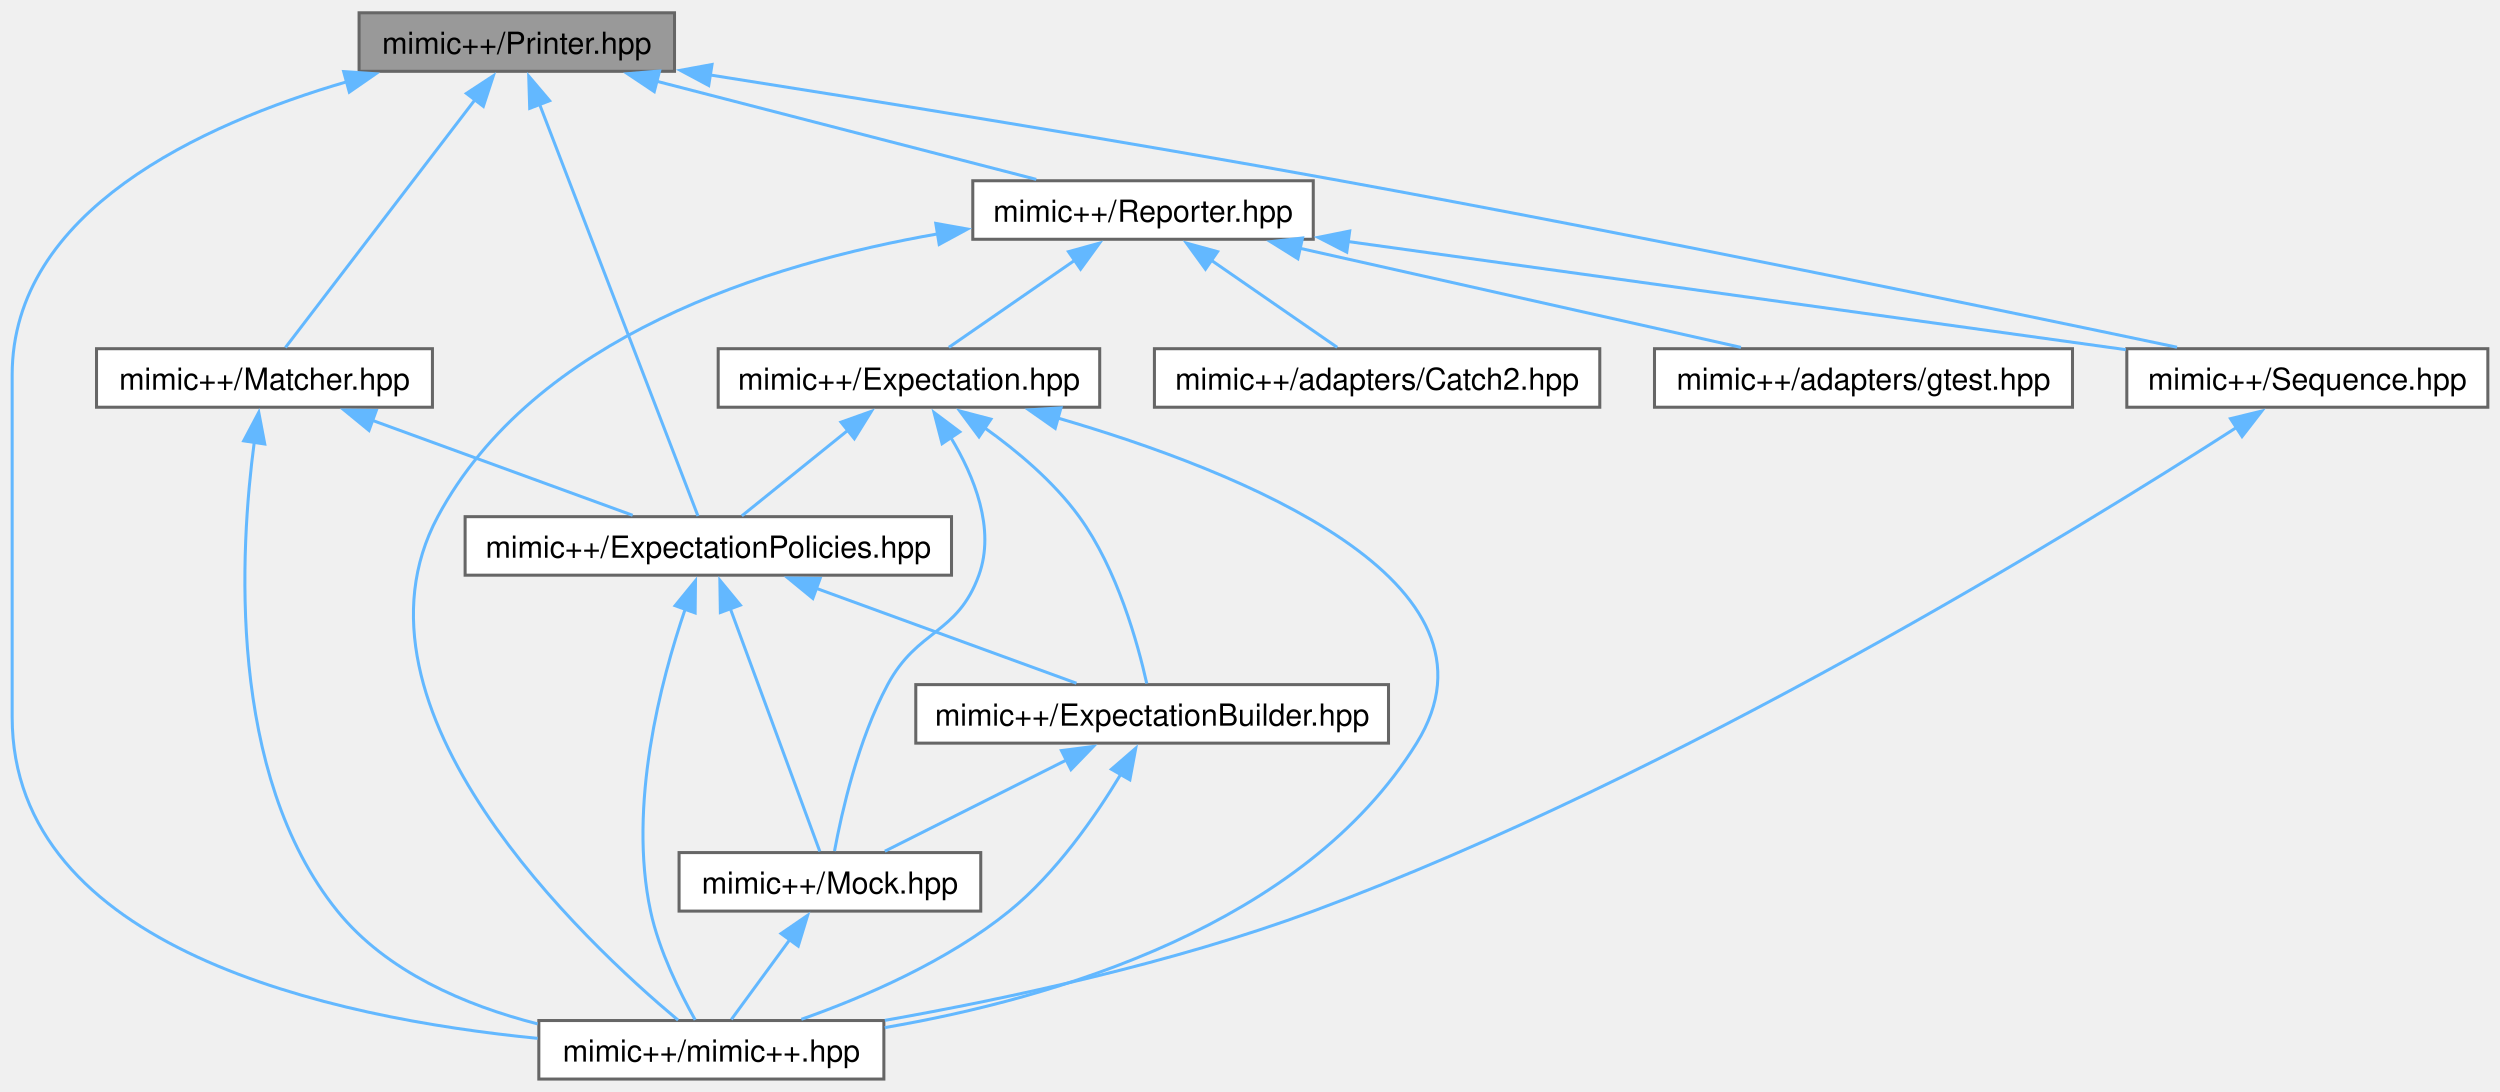
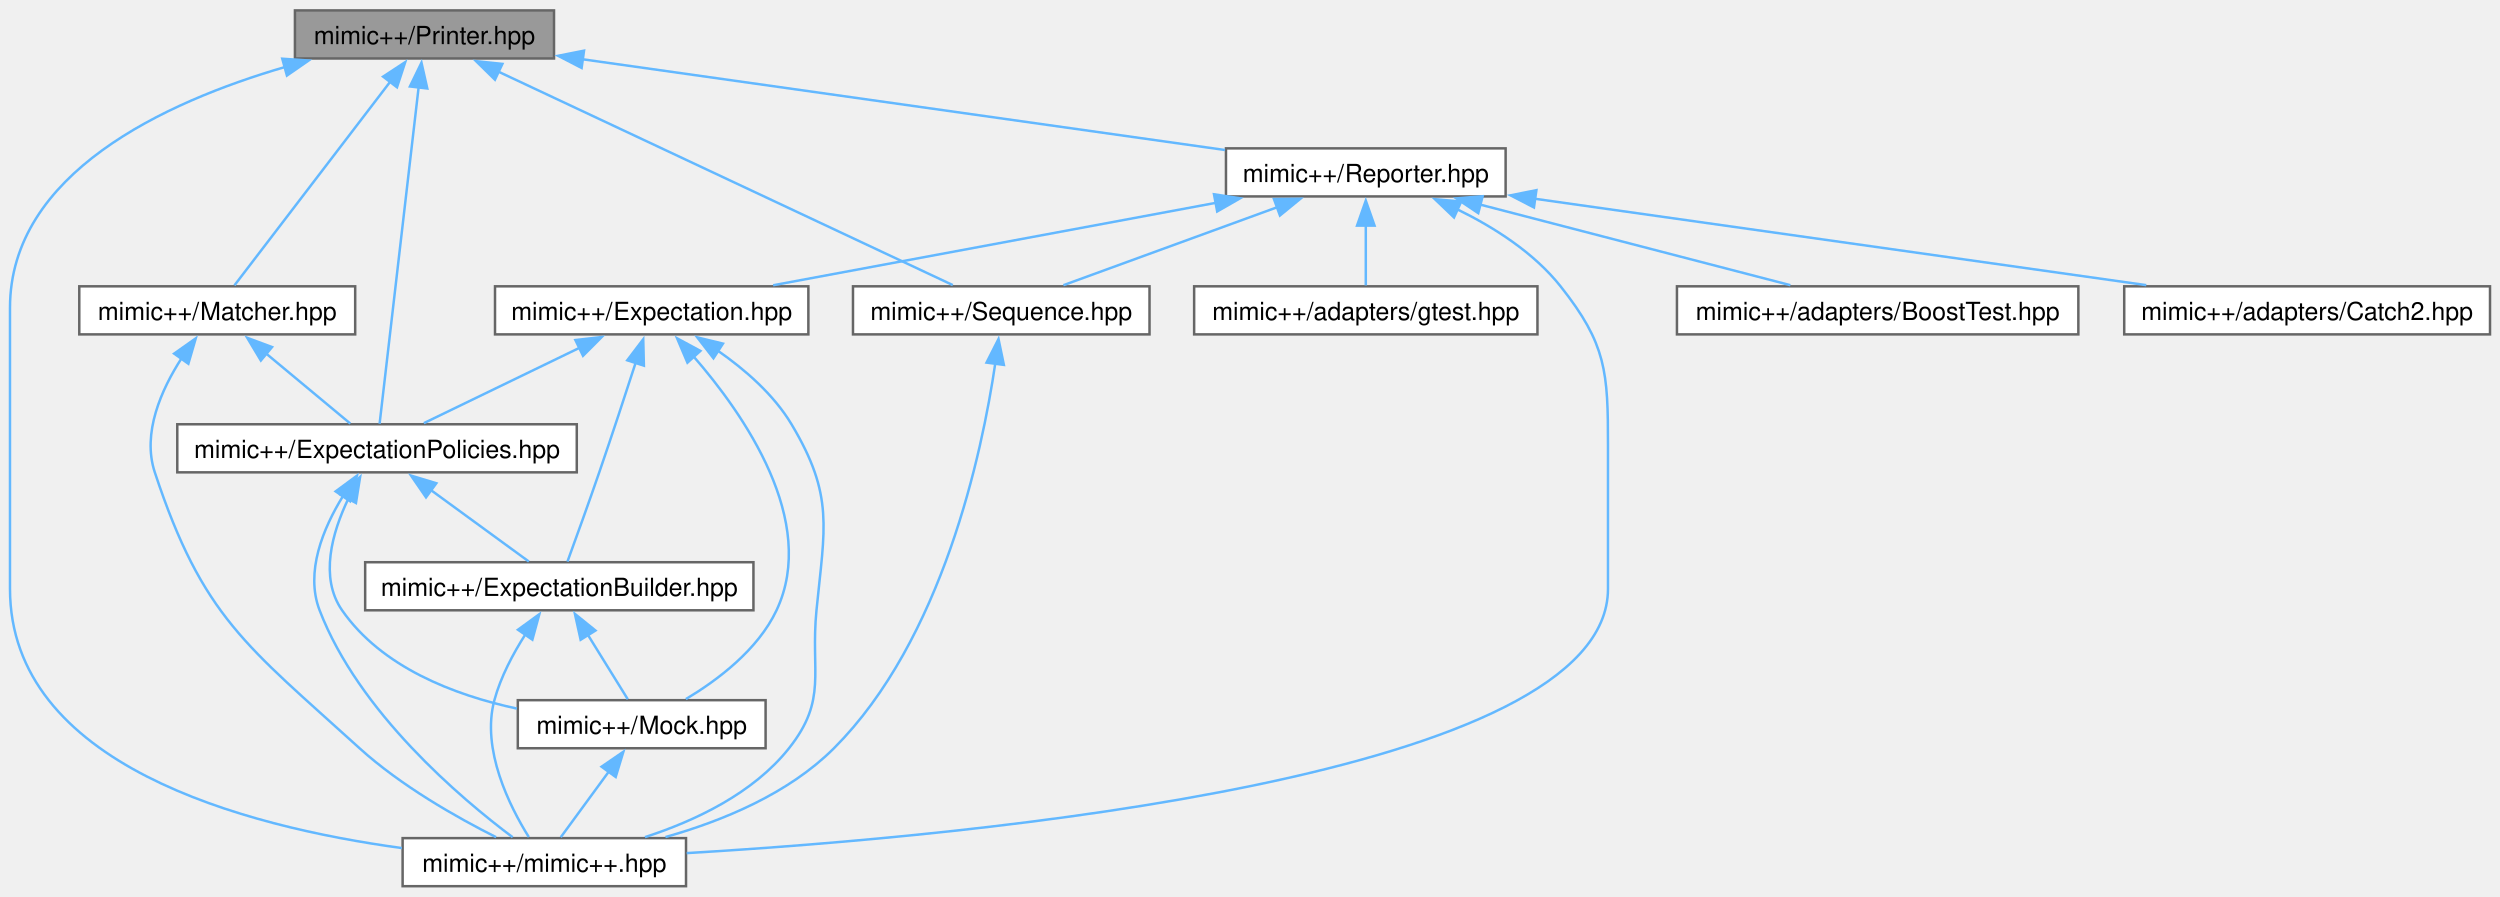
- <svg xmlns="http://www.w3.org/2000/svg" xmlns:xlink="http://www.w3.org/1999/xlink" width="822pt" height="359pt" viewBox="0.00 0.00 822.38 358.75">
+ <svg xmlns="http://www.w3.org/2000/svg" xmlns:xlink="http://www.w3.org/1999/xlink" width="1001pt" height="359pt" viewBox="0.00 0.00 1001.25 358.75">
  <g id="graph0" class="graph" transform="scale(1 1) rotate(0) translate(4 354.75)">
    <g id="Node000001" class="node">
      <g id="a_Node000001">
        <a xlink:title=" ">
          <polygon fill="#999999" stroke="#666666" points="217.88,-350.75 114.12,-350.75 114.12,-331.5 217.88,-331.5 217.88,-350.75" />
          <text text-anchor="middle" x="166" y="-337.25" font-family="Helvetica,sans-Serif" font-size="10.00">mimic++/Printer.hpp</text>
        </a>
      </g>
    </g>
    <g id="Node000002" class="node">
      <g id="a_Node000002">
        <a xlink:href="../../d8/de5/_expectation_policies_8hpp.html" target="_top" xlink:title=" ">
-           <polygon fill="white" stroke="#666666" points="309,-185 149,-185 149,-165.75 309,-165.75 309,-185" />
-           <text text-anchor="middle" x="229" y="-171.5" font-family="Helvetica,sans-Serif" font-size="10.00">mimic++/ExpectationPolicies.hpp</text>
+           <polygon fill="white" stroke="#666666" points="227,-185 67,-185 67,-165.75 227,-165.75 227,-185" />
+           <text text-anchor="middle" x="147" y="-171.5" font-family="Helvetica,sans-Serif" font-size="10.00">mimic++/ExpectationPolicies.hpp</text>
        </a>
      </g>
    </g>
    <g id="edge1_Node000001_Node000002" class="edge">
      <g id="a_edge1_Node000001_Node000002">
        <a xlink:title=" ">
-           <path fill="none" stroke="#63b8ff" d="M173.39,-320.91C187.05,-285.4 215.75,-210.82 225.6,-185.22" />
-           <polygon fill="#63b8ff" stroke="#63b8ff" points="170.25,-319.32 169.93,-329.91 176.79,-321.83 170.25,-319.32" />
+           <path fill="none" stroke="#63b8ff" d="M163.66,-319.97C159.5,-284.11 150.97,-210.6 148.03,-185.22" />
+           <polygon fill="#63b8ff" stroke="#63b8ff" points="160.17,-320.29 164.8,-329.82 167.13,-319.48 160.17,-320.29" />
        </a>
      </g>
    </g>
    <g id="Node000005" class="node">
      <g id="a_Node000005">
        <a xlink:href="../../d0/db9/mimic_09_09_8hpp.html" target="_top" xlink:title=" ">
-           <polygon fill="white" stroke="#666666" points="286.75,-19.25 173.25,-19.25 173.25,0 286.75,0 286.75,-19.25" />
-           <text text-anchor="middle" x="230" y="-5.75" font-family="Helvetica,sans-Serif" font-size="10.00">mimic++/mimic++.hpp</text>
-         </a>
-       </g>
-     </g>
-     <g id="edge23_Node000001_Node000005" class="edge">
-       <g id="a_edge23_Node000001_Node000005">
-         <a xlink:title=" ">
-           <path fill="none" stroke="#63b8ff" d="M110.1,-328.07C61.9,-313.99 0,-285.45 0,-231.62 0,-231.62 0,-231.62 0,-119.12 0,-42.85 104.73,-20.11 172.85,-13.39" />
+           <polygon fill="white" stroke="#666666" points="270.75,-19.25 157.25,-19.25 157.25,0 270.75,0 270.75,-19.25" />
+           <text text-anchor="middle" x="214" y="-5.75" font-family="Helvetica,sans-Serif" font-size="10.00">mimic++/mimic++.hpp</text>
+         </a>
+       </g>
+     </g>
+     <g id="edge24_Node000001_Node000005" class="edge">
+       <g id="a_edge24_Node000001_Node000005">
+         <a xlink:title=" ">
+           <path fill="none" stroke="#63b8ff" d="M110.1,-328.07C61.9,-313.99 0,-285.45 0,-231.62 0,-231.62 0,-231.62 0,-119.12 0,-48.62 93.54,-23.92 156.93,-15.27" />
          <polygon fill="#63b8ff" stroke="#63b8ff" points="109.05,-331.41 119.62,-330.69 110.91,-324.66 109.05,-331.41" />
        </a>
      </g>
    </g>
    <g id="Node000006" class="node">
      <g id="a_Node000006">
        <a xlink:href="../../dd/d50/_matcher_8hpp.html" target="_top" xlink:title=" ">
          <polygon fill="white" stroke="#666666" points="138.25,-240.25 27.75,-240.25 27.75,-221 138.25,-221 138.25,-240.25" />
          <text text-anchor="middle" x="83" y="-226.75" font-family="Helvetica,sans-Serif" font-size="10.00">mimic++/Matcher.hpp</text>
        </a>
      </g>
    </g>
    <g id="edge8_Node000001_Node000006" class="edge">
      <g id="a_edge8_Node000001_Node000006">
        <a xlink:title=" ">
          <path fill="none" stroke="#63b8ff" d="M152.4,-322.35C134.47,-298.91 103.58,-258.53 89.89,-240.63" />
          <polygon fill="#63b8ff" stroke="#63b8ff" points="149.43,-324.23 158.29,-330.04 154.99,-319.97 149.43,-324.23" />
        </a>
      </g>
    </g>
    <g id="Node000007" class="node">
      <g id="a_Node000007">
        <a xlink:href="../../da/dd9/_reporter_8hpp.html" target="_top" xlink:title=" ">
-           <polygon fill="white" stroke="#666666" points="428,-295.5 316,-295.5 316,-276.25 428,-276.25 428,-295.5" />
-           <text text-anchor="middle" x="372" y="-282" font-family="Helvetica,sans-Serif" font-size="10.00">mimic++/Reporter.hpp</text>
+           <polygon fill="white" stroke="#666666" points="599,-295.5 487,-295.5 487,-276.25 599,-276.25 599,-295.5" />
+           <text text-anchor="middle" x="543" y="-282" font-family="Helvetica,sans-Serif" font-size="10.00">mimic++/Reporter.hpp</text>
        </a>
      </g>
    </g>
    <g id="edge11_Node000001_Node000007" class="edge">
      <g id="a_edge11_Node000001_Node000007">
        <a xlink:title=" ">
-           <path fill="none" stroke="#63b8ff" d="M211.66,-328.32C249.45,-318.55 302.35,-304.88 336.88,-295.95" />
-           <polygon fill="#63b8ff" stroke="#63b8ff" points="211.22,-324.82 202.41,-330.71 212.97,-331.6 211.22,-324.82" />
+           <path fill="none" stroke="#63b8ff" d="M229.17,-331.2C301.12,-321.04 417.6,-304.59 486.6,-294.84" />
+           <polygon fill="#63b8ff" stroke="#63b8ff" points="228.94,-327.7 219.52,-332.57 229.91,-334.63 228.94,-327.7" />
        </a>
      </g>
    </g>
    <g id="Node000009" class="node">
      <g id="a_Node000009">
        <a xlink:href="../../d8/de4/_sequence_8hpp.html" target="_top" xlink:title=" ">
-           <polygon fill="white" stroke="#666666" points="814.38,-240.25 695.62,-240.25 695.62,-221 814.38,-221 814.38,-240.25" />
-           <text text-anchor="middle" x="755" y="-226.75" font-family="Helvetica,sans-Serif" font-size="10.00">mimic++/Sequence.hpp</text>
-         </a>
-       </g>
-     </g>
-     <g id="edge22_Node000001_Node000009" class="edge">
-       <g id="a_edge22_Node000001_Node000009">
-         <a xlink:title=" ">
-           <path fill="none" stroke="#63b8ff" d="M229.62,-330.29C284.6,-321.64 366.17,-308.44 437,-295.5 535.74,-277.46 651.15,-253.57 712.14,-240.73" />
-           <polygon fill="#63b8ff" stroke="#63b8ff" points="229.13,-326.83 219.79,-331.83 230.22,-333.74 229.13,-326.83" />
+           <polygon fill="white" stroke="#666666" points="456.38,-240.25 337.62,-240.25 337.62,-221 456.38,-221 456.38,-240.25" />
+           <text text-anchor="middle" x="397" y="-226.75" font-family="Helvetica,sans-Serif" font-size="10.00">mimic++/Sequence.hpp</text>
+         </a>
+       </g>
+     </g>
+     <g id="edge23_Node000001_Node000009" class="edge">
+       <g id="a_edge23_Node000001_Node000009">
+         <a xlink:title=" ">
+           <path fill="none" stroke="#63b8ff" d="M195.65,-326.2C243.67,-303.64 337.16,-259.73 377.59,-240.74" />
+           <polygon fill="#63b8ff" stroke="#63b8ff" points="194.23,-323 186.67,-330.42 197.21,-329.33 194.23,-323" />
        </a>
      </g>
    </g>
    <g id="Node000003" class="node">
      <g id="a_Node000003">
        <a xlink:href="../../d2/d4f/_expectation_builder_8hpp.html" target="_top" xlink:title=" ">
-           <polygon fill="white" stroke="#666666" points="452.75,-129.75 297.25,-129.75 297.25,-110.5 452.75,-110.5 452.75,-129.75" />
-           <text text-anchor="middle" x="375" y="-116.25" font-family="Helvetica,sans-Serif" font-size="10.00">mimic++/ExpectationBuilder.hpp</text>
+           <polygon fill="white" stroke="#666666" points="297.75,-129.75 142.25,-129.75 142.25,-110.5 297.75,-110.5 297.75,-129.75" />
+           <text text-anchor="middle" x="220" y="-116.25" font-family="Helvetica,sans-Serif" font-size="10.00">mimic++/ExpectationBuilder.hpp</text>
        </a>
      </g>
    </g>
    <g id="edge2_Node000002_Node000003" class="edge">
      <g id="a_edge2_Node000002_Node000003">
        <a xlink:title=" ">
-           <path fill="none" stroke="#63b8ff" d="M264.51,-161.42C291.02,-151.75 326.58,-138.79 350.11,-130.2" />
-           <polygon fill="#63b8ff" stroke="#63b8ff" points="263.38,-158.11 255.19,-164.82 265.78,-164.68 263.38,-158.11" />
+           <path fill="none" stroke="#63b8ff" d="M168.47,-158.72C181.28,-149.37 197.1,-137.83 207.8,-130.02" />
+           <polygon fill="#63b8ff" stroke="#63b8ff" points="166.62,-155.73 160.61,-164.45 170.75,-161.38 166.62,-155.73" />
        </a>
      </g>
    </g>
    <g id="Node000004" class="node">
      <g id="a_Node000004">
        <a xlink:href="../../d5/dc5/_mock_8hpp.html" target="_top" xlink:title=" ">
-           <polygon fill="white" stroke="#666666" points="318.62,-74.5 219.38,-74.5 219.38,-55.25 318.62,-55.25 318.62,-74.5" />
-           <text text-anchor="middle" x="269" y="-61" font-family="Helvetica,sans-Serif" font-size="10.00">mimic++/Mock.hpp</text>
+           <polygon fill="white" stroke="#666666" points="302.62,-74.5 203.38,-74.5 203.38,-55.25 302.62,-55.25 302.62,-74.5" />
+           <text text-anchor="middle" x="253" y="-61" font-family="Helvetica,sans-Serif" font-size="10.00">mimic++/Mock.hpp</text>
        </a>
      </g>
    </g>
    <g id="edge6_Node000002_Node000004" class="edge">
      <g id="a_edge6_Node000002_Node000004">
        <a xlink:title=" ">
-           <path fill="none" stroke="#63b8ff" d="M236.14,-155.01C244.86,-131.37 259.23,-92.38 265.68,-74.88" />
-           <polygon fill="#63b8ff" stroke="#63b8ff" points="232.97,-153.48 232.8,-164.08 239.54,-155.9 232.97,-153.48" />
+           <path fill="none" stroke="#63b8ff" d="M135.48,-155.14C129.01,-141.59 123.89,-123.61 133,-110.5 148.79,-87.78 177.61,-76.6 203.04,-71.12" />
+           <polygon fill="#63b8ff" stroke="#63b8ff" points="132.4,-156.8 140.23,-163.93 138.56,-153.47 132.4,-156.8" />
        </a>
      </g>
    </g>
    <g id="edge7_Node000002_Node000005" class="edge">
      <g id="a_edge7_Node000002_Node000005">
        <a xlink:title=" ">
-           <path fill="none" stroke="#63b8ff" d="M221.41,-154.64C213.31,-130.91 202.58,-89.96 210,-55.25 212.81,-42.13 219.77,-28.21 224.68,-19.47" />
-           <polygon fill="#63b8ff" stroke="#63b8ff" points="218.08,-155.72 224.78,-163.93 224.66,-153.33 218.08,-155.72" />
+           <path fill="none" stroke="#63b8ff" d="M133.31,-156.15C125.42,-143.33 118.12,-125.8 124,-110.5 139.65,-69.75 180.46,-35.24 201.32,-19.6" />
+           <polygon fill="#63b8ff" stroke="#63b8ff" points="130.42,-158.12 138.95,-164.4 136.2,-154.17 130.42,-158.12" />
        </a>
      </g>
    </g>
    <g id="edge3_Node000003_Node000004" class="edge">
      <g id="a_edge3_Node000003_Node000004">
        <a xlink:title=" ">
-           <path fill="none" stroke="#63b8ff" d="M346.87,-104.99C327.91,-95.47 303.47,-83.19 287.07,-74.95" />
-           <polygon fill="#63b8ff" stroke="#63b8ff" points="345.16,-108.05 355.67,-109.41 348.3,-101.8 345.16,-108.05" />
+           <path fill="none" stroke="#63b8ff" d="M231.47,-100.62C236.88,-91.89 243.08,-81.89 247.43,-74.86" />
+           <polygon fill="#63b8ff" stroke="#63b8ff" points="228.54,-98.7 226.25,-109.05 234.49,-102.39 228.54,-98.7" />
        </a>
      </g>
    </g>
    <g id="edge5_Node000003_Node000005" class="edge">
      <g id="a_edge5_Node000003_Node000005">
        <a xlink:title=" ">
-           <path fill="none" stroke="#63b8ff" d="M364.65,-100.21C356.27,-86.29 343.35,-67.71 328,-55.25 307.68,-38.75 280.28,-26.96 259.61,-19.65" />
-           <polygon fill="#63b8ff" stroke="#63b8ff" points="361.6,-101.91 369.61,-108.84 367.67,-98.43 361.6,-101.91" />
+           <path fill="none" stroke="#63b8ff" d="M206.41,-100.84C201.48,-93.12 196.51,-83.78 194,-74.5 188.67,-54.76 200.12,-31.97 207.8,-19.66" />
+           <polygon fill="#63b8ff" stroke="#63b8ff" points="203.45,-102.71 212.01,-108.95 209.21,-98.73 203.45,-102.71" />
        </a>
      </g>
    </g>
    <g id="edge4_Node000004_Node000005" class="edge">
      <g id="a_edge4_Node000004_Node000005">
        <a xlink:title=" ">
-           <path fill="none" stroke="#63b8ff" d="M255.86,-45.94C249.38,-37.09 241.84,-26.79 236.58,-19.61" />
-           <polygon fill="#63b8ff" stroke="#63b8ff" points="252.93,-47.86 261.67,-53.86 258.58,-43.73 252.93,-47.86" />
+           <path fill="none" stroke="#63b8ff" d="M239.86,-45.94C233.38,-37.09 225.84,-26.79 220.58,-19.61" />
+           <polygon fill="#63b8ff" stroke="#63b8ff" points="236.93,-47.86 245.67,-53.86 242.58,-43.73 236.93,-47.86" />
        </a>
      </g>
    </g>
    <g id="edge9_Node000006_Node000002" class="edge">
      <g id="a_edge9_Node000006_Node000002">
        <a xlink:title=" ">
-           <path fill="none" stroke="#63b8ff" d="M118.51,-216.67C145.02,-207 180.58,-194.04 204.11,-185.45" />
-           <polygon fill="#63b8ff" stroke="#63b8ff" points="117.38,-213.36 109.19,-220.07 119.78,-219.93 117.38,-213.36" />
+           <path fill="none" stroke="#63b8ff" d="M102.48,-213.41C113.6,-204.17 127.1,-192.93 136.3,-185.27" />
+           <polygon fill="#63b8ff" stroke="#63b8ff" points="100.47,-210.54 95.02,-219.62 104.95,-215.92 100.47,-210.54" />
        </a>
      </g>
    </g>
    <g id="edge10_Node000006_Node000005" class="edge">
      <g id="a_edge10_Node000006_Node000005">
        <a xlink:title=" ">
-           <path fill="none" stroke="#63b8ff" d="M79.66,-209.67C74.95,-174.35 70.56,-100.34 107,-55.25 123.14,-35.29 148.99,-24.25 172.84,-18.15" />
-           <polygon fill="#63b8ff" stroke="#63b8ff" points="76.16,-209.94 81.12,-219.31 83.09,-208.9 76.16,-209.94" />
-         </a>
-       </g>
-     </g>
-     <g id="edge21_Node000007_Node000005" class="edge">
-       <g id="a_edge21_Node000007_Node000005">
-         <a xlink:title=" ">
-           <path fill="none" stroke="#63b8ff" d="M304.73,-278.07C248.17,-268.21 171.64,-244.07 140,-185 106.22,-121.93 188.42,-45 219.05,-19.38" />
-           <polygon fill="#63b8ff" stroke="#63b8ff" points="303.83,-281.47 314.26,-279.61 304.95,-274.56 303.83,-281.47" />
+           <path fill="none" stroke="#63b8ff" d="M68.83,-211.61C60.61,-198.92 52.81,-181.45 58,-165.75 77.19,-107.68 94.74,-96.37 140,-55.25 156.54,-40.22 178.9,-27.57 194.69,-19.62" />
+           <polygon fill="#63b8ff" stroke="#63b8ff" points="65.74,-213.3 74.4,-219.41 71.44,-209.24 65.74,-213.3" />
+         </a>
+       </g>
+     </g>
+     <g id="edge22_Node000007_Node000005" class="edge">
+       <g id="a_edge22_Node000007_Node000005">
+         <a xlink:title=" ">
+           <path fill="none" stroke="#63b8ff" d="M579.68,-271.06C594.37,-263.88 610.32,-253.73 621,-240.25 639.4,-217.04 640,-205.99 640,-176.38 640,-176.38 640,-176.38 640,-119.12 640,-43.85 387.09,-20.16 271.01,-13.25" />
+           <polygon fill="#63b8ff" stroke="#63b8ff" points="578.33,-267.83 570.67,-275.15 581.22,-274.2 578.33,-267.83" />
        </a>
      </g>
    </g>
    <g id="Node000008" class="node">
      <g id="a_Node000008">
        <a xlink:href="../../d5/d8a/_expectation_8hpp.html" target="_top" xlink:title=" ">
-           <polygon fill="white" stroke="#666666" points="357.75,-240.25 232.25,-240.25 232.25,-221 357.75,-221 357.75,-240.25" />
-           <text text-anchor="middle" x="295" y="-226.75" font-family="Helvetica,sans-Serif" font-size="10.00">mimic++/Expectation.hpp</text>
+           <polygon fill="white" stroke="#666666" points="319.75,-240.25 194.25,-240.25 194.25,-221 319.75,-221 319.75,-240.25" />
+           <text text-anchor="middle" x="257" y="-226.75" font-family="Helvetica,sans-Serif" font-size="10.00">mimic++/Expectation.hpp</text>
        </a>
      </g>
    </g>
    <g id="edge12_Node000007_Node000008" class="edge">
      <g id="a_edge12_Node000007_Node000008">
        <a xlink:title=" ">
-           <path fill="none" stroke="#63b8ff" d="M349.81,-269.53C336.32,-260.2 319.54,-248.6 308.13,-240.7" />
-           <polygon fill="#63b8ff" stroke="#63b8ff" points="347.48,-272.17 357.69,-274.98 351.46,-266.41 347.48,-272.17" />
+           <path fill="none" stroke="#63b8ff" d="M482.95,-273.69C430.27,-263.89 354.62,-249.8 305.64,-240.68" />
+           <polygon fill="#63b8ff" stroke="#63b8ff" points="482.2,-277.11 492.67,-275.5 483.48,-270.23 482.2,-277.11" />
        </a>
      </g>
    </g>
    <g id="edge17_Node000007_Node000009" class="edge">
      <g id="a_edge17_Node000007_Node000009">
        <a xlink:title=" ">
-           <path fill="none" stroke="#63b8ff" d="M439.36,-275.51C511.81,-265.44 625.93,-249.57 695.28,-239.93" />
-           <polygon fill="#63b8ff" stroke="#63b8ff" points="439.02,-272.02 429.6,-276.87 439.99,-278.96 439.02,-272.02" />
+           <path fill="none" stroke="#63b8ff" d="M507.49,-271.92C480.98,-262.25 445.42,-249.29 421.89,-240.7" />
+           <polygon fill="#63b8ff" stroke="#63b8ff" points="506.22,-275.18 516.81,-275.32 508.62,-268.61 506.22,-275.18" />
        </a>
      </g>
    </g>
    <g id="Node000010" class="node">
      <g id="a_Node000010">
-         <a xlink:href="../../d3/d04/_catch2_8hpp.html" target="_top" xlink:title=" ">
-           <polygon fill="white" stroke="#666666" points="522.25,-240.25 375.75,-240.25 375.75,-221 522.25,-221 522.25,-240.25" />
-           <text text-anchor="middle" x="449" y="-226.75" font-family="Helvetica,sans-Serif" font-size="10.00">mimic++/adapters/Catch2.hpp</text>
+         <a xlink:href="../../d9/d42/_boost_test_8hpp.html" target="_top" xlink:title=" ">
+           <polygon fill="white" stroke="#666666" points="828.38,-240.25 667.62,-240.25 667.62,-221 828.38,-221 828.38,-240.25" />
+           <text text-anchor="middle" x="748" y="-226.75" font-family="Helvetica,sans-Serif" font-size="10.00">mimic++/adapters/BoostTest.hpp</text>
        </a>
      </g>
    </g>
    <g id="edge19_Node000007_Node000010" class="edge">
      <g id="a_edge19_Node000007_Node000010">
        <a xlink:title=" ">
-           <path fill="none" stroke="#63b8ff" d="M394.19,-269.53C407.68,-260.2 424.46,-248.6 435.87,-240.7" />
-           <polygon fill="#63b8ff" stroke="#63b8ff" points="392.54,-266.41 386.31,-274.98 396.52,-272.17 392.54,-266.41" />
+           <path fill="none" stroke="#63b8ff" d="M588.44,-273.07C626.04,-263.3 678.68,-249.63 713.05,-240.7" />
+           <polygon fill="#63b8ff" stroke="#63b8ff" points="588.04,-269.56 579.24,-275.46 589.8,-276.33 588.04,-269.56" />
        </a>
      </g>
    </g>
    <g id="Node000011" class="node">
      <g id="a_Node000011">
-         <a xlink:href="../../d5/db1/gtest_8hpp.html" target="_top" xlink:title=" ">
-           <polygon fill="white" stroke="#666666" points="677.75,-240.25 540.25,-240.25 540.25,-221 677.75,-221 677.75,-240.25" />
-           <text text-anchor="middle" x="609" y="-226.75" font-family="Helvetica,sans-Serif" font-size="10.00">mimic++/adapters/gtest.hpp</text>
+         <a xlink:href="../../d3/d04/_catch2_8hpp.html" target="_top" xlink:title=" ">
+           <polygon fill="white" stroke="#666666" points="993.25,-240.25 846.75,-240.25 846.75,-221 993.25,-221 993.25,-240.25" />
+           <text text-anchor="middle" x="920" y="-226.75" font-family="Helvetica,sans-Serif" font-size="10.00">mimic++/adapters/Catch2.hpp</text>
        </a>
      </g>
    </g>
    <g id="edge20_Node000007_Node000011" class="edge">
      <g id="a_edge20_Node000007_Node000011">
        <a xlink:title=" ">
-           <path fill="none" stroke="#63b8ff" d="M423.69,-273.26C467.25,-263.47 528.7,-249.67 568.69,-240.68" />
-           <polygon fill="#63b8ff" stroke="#63b8ff" points="422.94,-269.84 413.95,-275.45 424.47,-276.67 422.94,-269.84" />
+           <path fill="none" stroke="#63b8ff" d="M610.67,-275.32C680.11,-265.51 787.36,-250.36 855.58,-240.72" />
+           <polygon fill="#63b8ff" stroke="#63b8ff" points="610.35,-271.83 600.94,-276.69 611.33,-278.76 610.35,-271.83" />
+         </a>
+       </g>
+     </g>
+     <g id="Node000012" class="node">
+       <g id="a_Node000012">
+         <a xlink:href="../../d5/db1/gtest_8hpp.html" target="_top" xlink:title=" ">
+           <polygon fill="white" stroke="#666666" points="611.75,-240.25 474.25,-240.25 474.25,-221 611.75,-221 611.75,-240.25" />
+           <text text-anchor="middle" x="543" y="-226.75" font-family="Helvetica,sans-Serif" font-size="10.00">mimic++/adapters/gtest.hpp</text>
+         </a>
+       </g>
+     </g>
+     <g id="edge21_Node000007_Node000012" class="edge">
+       <g id="a_edge21_Node000007_Node000012">
+         <a xlink:title=" ">
+           <path fill="none" stroke="#63b8ff" d="M543,-264.63C543,-256.34 543,-247.17 543,-240.61" />
+           <polygon fill="#63b8ff" stroke="#63b8ff" points="539.5,-264.57 543,-274.57 546.5,-264.57 539.5,-264.57" />
        </a>
      </g>
    </g>
    <g id="edge14_Node000008_Node000002" class="edge">
      <g id="a_edge14_Node000008_Node000002">
        <a xlink:title=" ">
-           <path fill="none" stroke="#63b8ff" d="M274.91,-213.41C263.45,-204.17 249.52,-192.93 240.03,-185.27" />
-           <polygon fill="#63b8ff" stroke="#63b8ff" points="272.65,-216.09 282.63,-219.64 277.04,-210.64 272.65,-216.09" />
+           <path fill="none" stroke="#63b8ff" d="M228.08,-215.62C208.37,-206.08 182.85,-193.73 165.75,-185.45" />
+           <polygon fill="#63b8ff" stroke="#63b8ff" points="226.45,-218.73 236.98,-219.93 229.5,-212.42 226.45,-218.73" />
        </a>
      </g>
    </g>
    <g id="edge13_Node000008_Node000003" class="edge">
      <g id="a_edge13_Node000008_Node000003">
        <a xlink:title=" ">
-           <path fill="none" stroke="#63b8ff" d="M319.86,-214.26C330.63,-206.58 342.66,-196.47 351,-185 363.54,-167.75 370.31,-143.18 373.23,-130.11" />
-           <polygon fill="#63b8ff" stroke="#63b8ff" points="318.05,-211.26 311.72,-219.76 321.96,-217.07 318.05,-211.26" />
+           <path fill="none" stroke="#63b8ff" d="M250.64,-209.83C246.55,-197.19 241.06,-180.47 236,-165.75 231.72,-153.3 226.54,-138.98 223.26,-129.99" />
+           <polygon fill="#63b8ff" stroke="#63b8ff" points="247.22,-210.62 253.62,-219.06 253.88,-208.47 247.22,-210.62" />
        </a>
      </g>
    </g>
    <g id="edge15_Node000008_Node000004" class="edge">
      <g id="a_edge15_Node000008_Node000004">
        <a xlink:title=" ">
-           <path fill="none" stroke="#63b8ff" d="M308.77,-211.03C316.47,-198.28 323.52,-180.99 318,-165.75 310.91,-146.17 297.84,-148.11 288,-129.75 278.27,-111.6 272.89,-87.81 270.51,-75" />
-           <polygon fill="#63b8ff" stroke="#63b8ff" points="305.91,-209.01 303.25,-219.27 311.72,-212.91 305.91,-209.01" />
+           <path fill="none" stroke="#63b8ff" d="M273.63,-212.33C293.99,-188.97 323.79,-146.15 307,-110.5 299.54,-94.66 283.39,-82.52 270.68,-74.93" />
+           <polygon fill="#63b8ff" stroke="#63b8ff" points="271.32,-209.67 267.18,-219.42 276.5,-214.38 271.32,-209.67" />
        </a>
      </g>
    </g>
    <g id="edge16_Node000008_Node000005" class="edge">
      <g id="a_edge16_Node000008_Node000005">
        <a xlink:title=" ">
-           <path fill="none" stroke="#63b8ff" d="M343.84,-217.48C404.13,-199.93 494.92,-163.66 462,-110.5 424.89,-50.57 342.91,-26.52 287.04,-16.93" />
-           <polygon fill="#63b8ff" stroke="#63b8ff" points="343.11,-214.05 334.43,-220.13 345.01,-220.79 343.11,-214.05" />
+           <path fill="none" stroke="#63b8ff" d="M283.51,-214.45C294.29,-206.95 305.87,-196.93 313,-185 330.13,-156.32 326.28,-143.75 323,-110.5 320.54,-85.58 327.55,-74.87 312,-55.25 297.72,-37.23 274.54,-26.22 254.31,-19.65" />
+           <polygon fill="#63b8ff" stroke="#63b8ff" points="281.74,-211.43 275.25,-219.8 285.54,-217.3 281.74,-211.43" />
        </a>
      </g>
    </g>
    <g id="edge18_Node000009_Node000005" class="edge">
      <g id="a_edge18_Node000009_Node000005">
        <a xlink:title=" ">
-           <path fill="none" stroke="#63b8ff" d="M731.65,-214.31C679.4,-180.7 548.18,-99.91 428,-55.25 381.92,-38.13 327.27,-26.42 287.07,-19.3" />
-           <polygon fill="#63b8ff" stroke="#63b8ff" points="729.73,-217.24 740.02,-219.74 733.53,-211.36 729.73,-217.24" />
+           <path fill="none" stroke="#63b8ff" d="M394.6,-209.35C389.32,-173.54 373.49,-98.76 330,-55.25 311.85,-37.09 285.51,-26.17 262.51,-19.68" />
+           <polygon fill="#63b8ff" stroke="#63b8ff" points="391.11,-209.7 395.9,-219.15 398.05,-208.78 391.11,-209.7" />
        </a>
      </g>
    </g>
  </g>
</svg>
